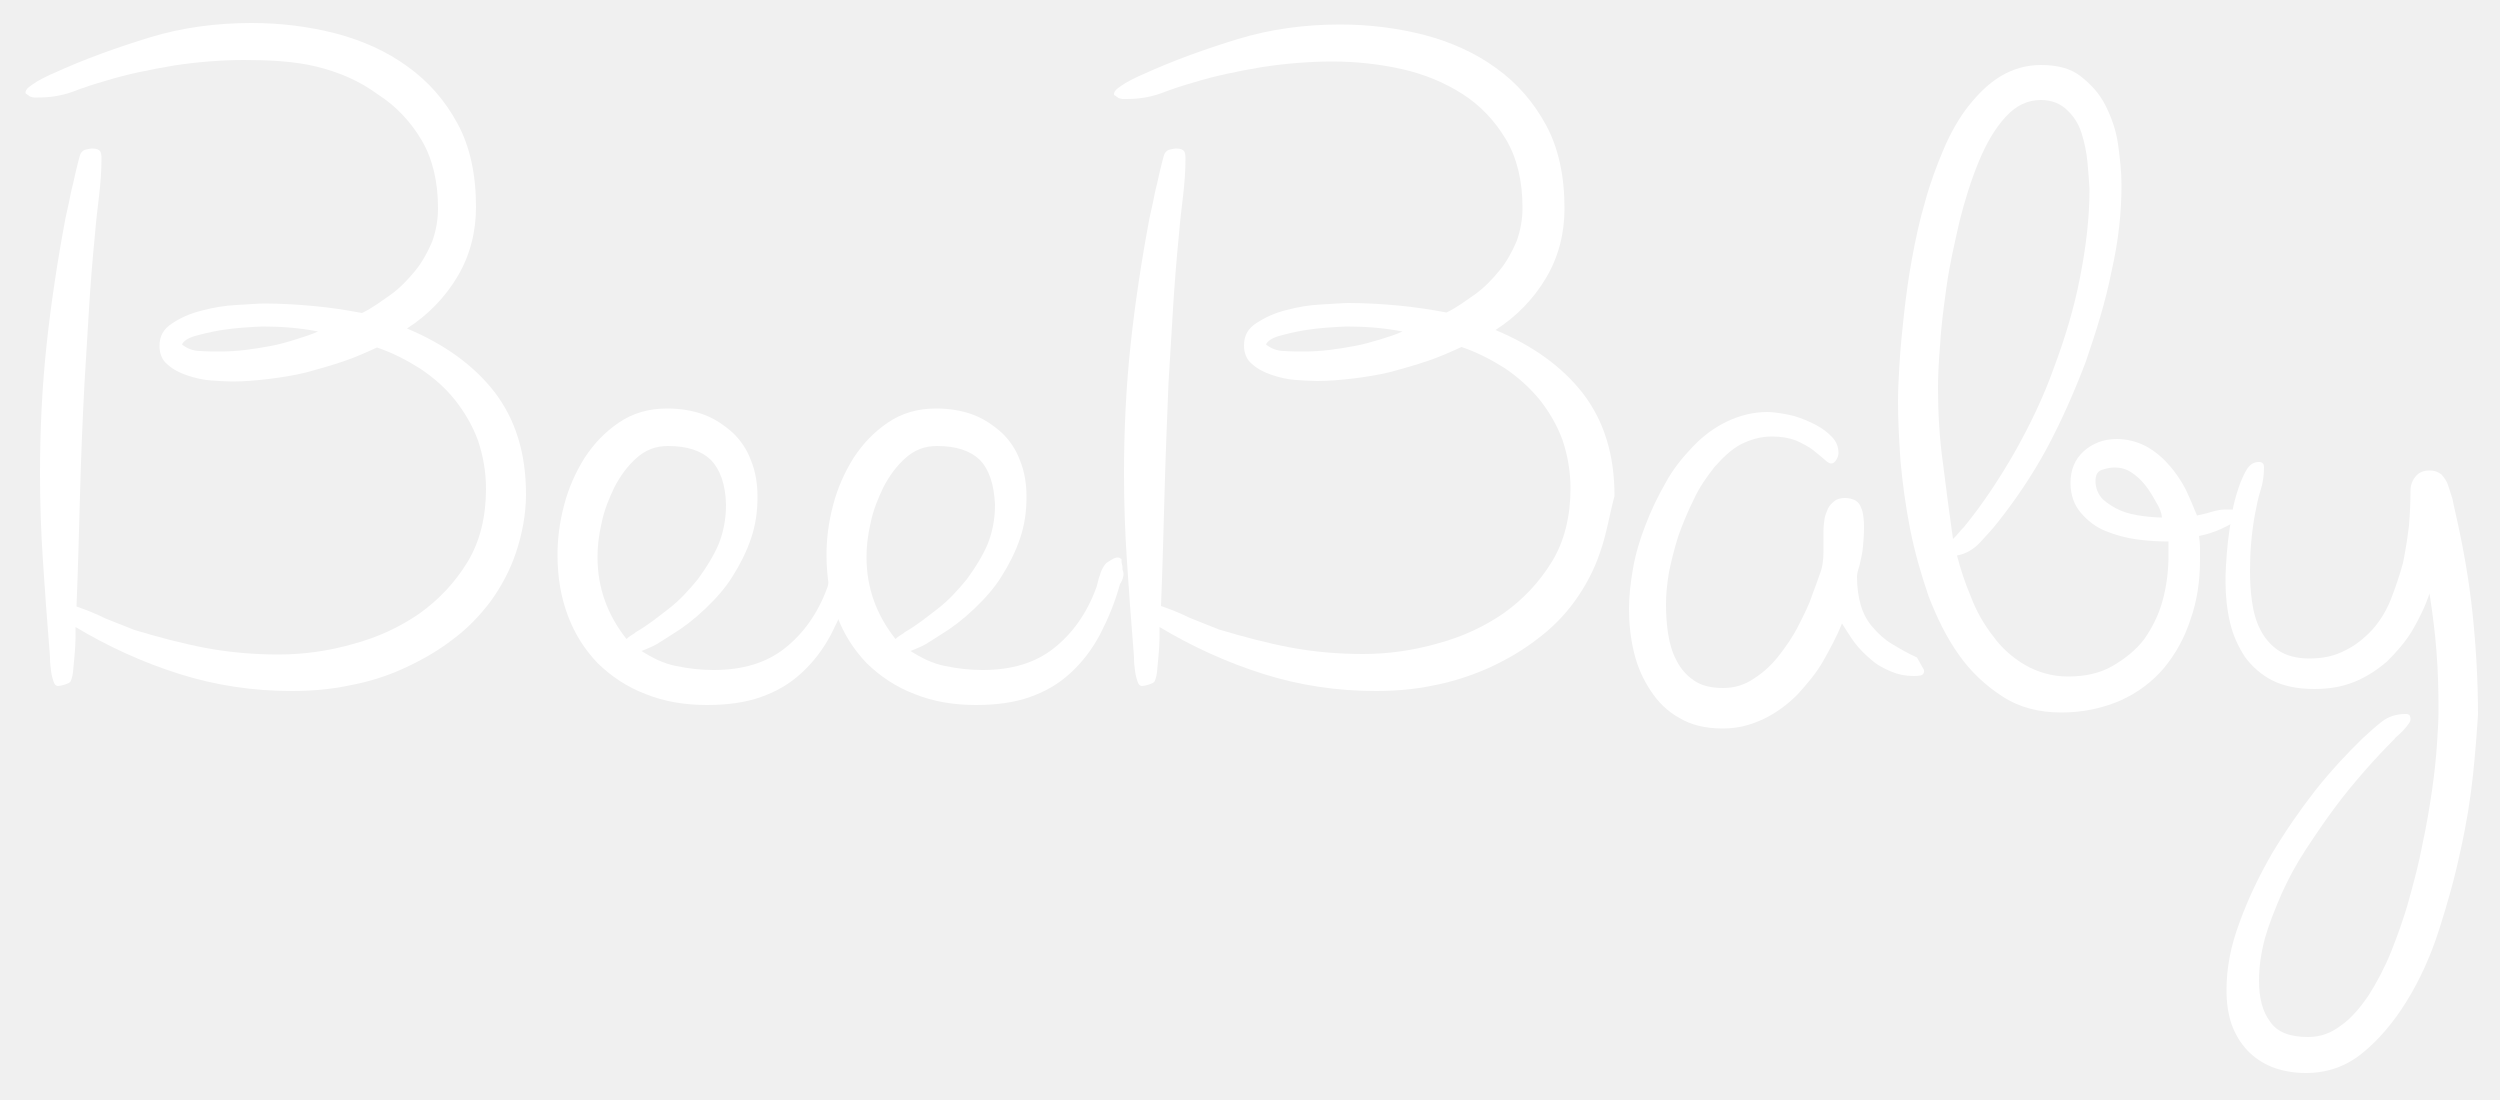
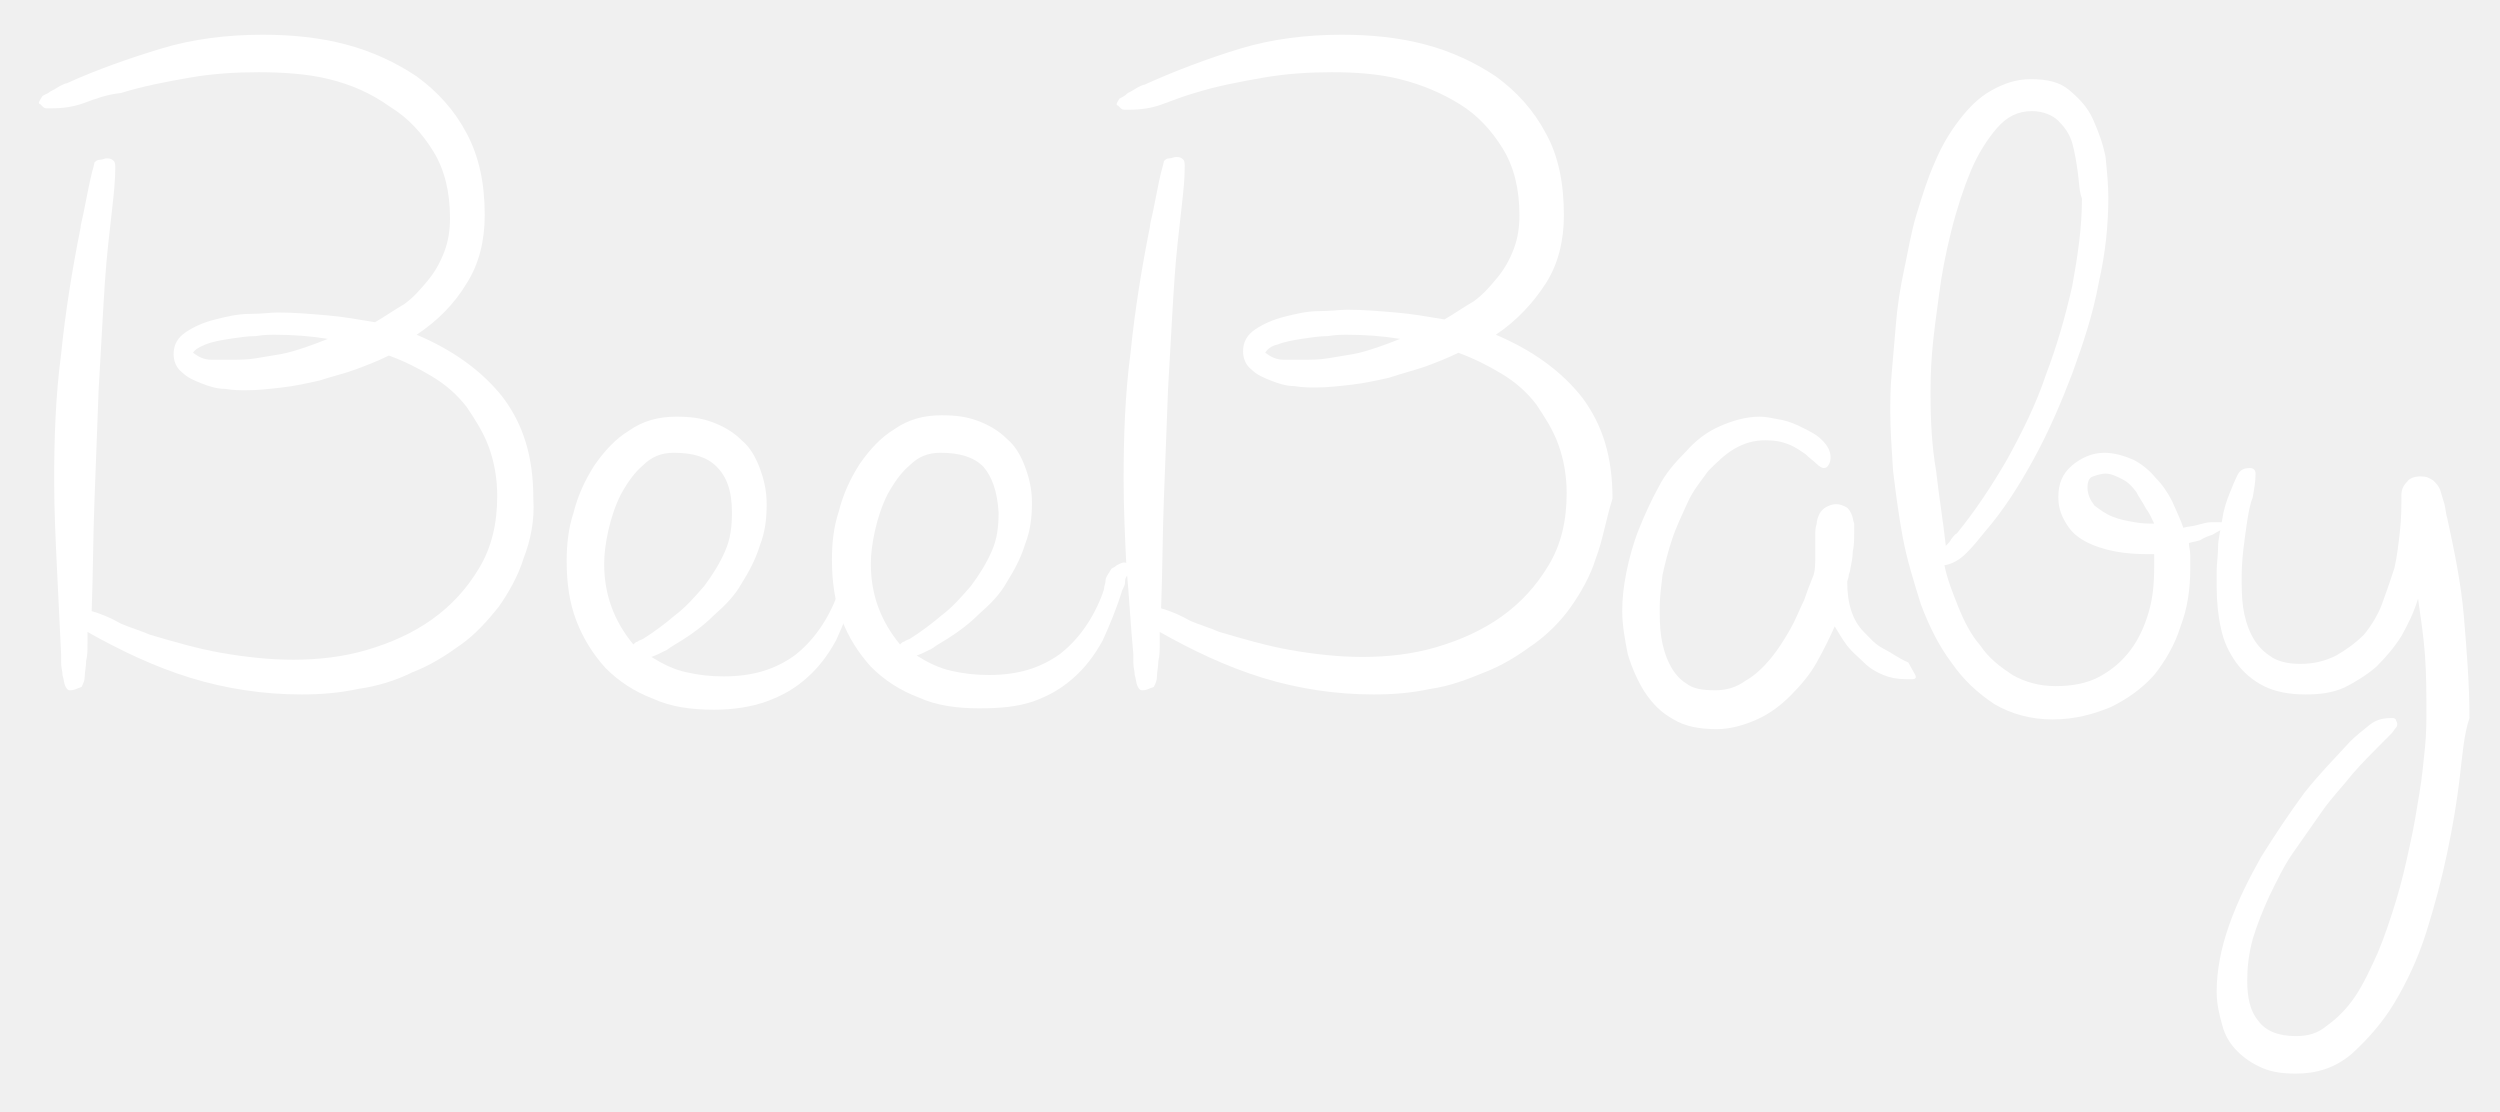
- <svg xmlns="http://www.w3.org/2000/svg" version="1.0" id="Camada_1" x="0px" y="0px" viewBox="0 0 500 220" enable-background="new 0 0 500 220" xml:space="preserve">
+ <svg xmlns="http://www.w3.org/2000/svg" version="1.0" id="Camada_1" x="0px" y="0px" viewBox="0 0 180 80" enable-background="new 0 0 180 80" xml:space="preserve">
  <g enable-background="new    ">
-     <path fill="#FFFFFF" d="M103.2,110.5c-1.2,3.6-3,6.9-5.1,9.8c-2.2,2.9-4.7,5.5-7.7,7.7c-3,2.3-6.2,4.1-9.7,5.7s-7.1,2.7-10.9,3.4   c-3.8,0.8-7.6,1.1-11.5,1.1c-7.6,0-15.1-1.1-22.4-3.4s-14.3-5.5-20.8-9.4c0,0.5,0,1.3,0,2.4c0,1-0.1,2.2-0.2,3.4   c-0.1,1.2-0.2,2.3-0.3,3.2c-0.1,0.9-0.3,1.5-0.5,1.9c-0.1,0.2-0.5,0.4-1.1,0.6c-0.6,0.2-1.1,0.3-1.4,0.3c-0.4,0-0.7-0.3-0.9-0.9   c-0.2-0.6-0.4-1.3-0.5-2.2s-0.2-1.5-0.2-2.4c0-0.8-0.1-1.3-0.1-1.6c-0.5-6-0.9-11.8-1.3-17.7c-0.4-5.9-0.6-11.7-0.6-17.7   c0-8.5,0.4-17.1,1.3-25.6c0.9-8.4,2.2-17,3.8-25.5c0.1-0.5,0.3-1.3,0.6-2.7c0.3-1.3,0.5-2.7,0.9-4.1c0.3-1.4,0.6-2.7,0.9-3.9   c0.3-1.2,0.5-2,0.7-2.3c0.2-0.3,0.5-0.6,1-0.7c0.5-0.1,0.9-0.2,1.3-0.2c0.8,0,1.2,0.2,1.5,0.5c0.2,0.3,0.3,0.8,0.3,1.4   c0,2.6-0.2,5.1-0.5,7.7c-0.3,2.5-0.6,5-0.8,7.5c-0.5,5-0.9,10.1-1.2,15c-0.3,4.9-0.6,9.9-0.9,14.8C16.5,84.1,16.2,91.6,16,99   c-0.2,7.4-0.4,14.9-0.7,22.3c2,0.7,3.8,1.4,5.8,2.4c2,0.8,3.8,1.5,5.8,2.3c4.7,1.4,9.5,2.7,14.3,3.6s9.7,1.3,14.5,1.3   c5,0,10-0.7,14.9-2.1c4.9-1.3,9.4-3.4,13.3-6.1c3.9-2.8,7.1-6.2,9.6-10.3c2.5-4.1,3.7-9.1,3.7-14.6c0-3.5-0.6-6.7-1.6-9.7   c-1.1-3-2.7-5.7-4.6-8.1c-2-2.5-4.3-4.5-7-6.3c-2.7-1.7-5.6-3.2-8.6-4.2c-2.2,1-4.4,2-6.8,2.8c-2.4,0.8-4.8,1.5-7.4,2.2   c-2.5,0.6-5,1-7.5,1.3c-2.5,0.3-4.9,0.5-7.2,0.5c-1.1,0-2.6-0.1-4.2-0.2c-1.6-0.1-3.3-0.5-4.8-1c-1.5-0.5-2.9-1.2-4-2.2   c-1.1-0.9-1.6-2.2-1.6-3.7c0-2,0.8-3.4,2.5-4.5c1.6-1.1,3.6-2,6-2.6c2.3-0.6,4.6-1,6.9-1.1c2.3-0.1,4.1-0.3,5.5-0.3   c3.3,0,6.6,0.2,9.9,0.5c3.3,0.3,6.5,0.8,9.7,1.4c2.1-1,3.9-2.4,5.8-3.7c1.9-1.4,3.4-3,4.8-4.7c1.4-1.7,2.5-3.7,3.4-5.8   c0.8-2.2,1.2-4.4,1.2-6.8c0-5.3-1.1-9.9-3.3-13.6s-5.1-6.8-8.7-9.1c-3.8-2.8-7.9-4.5-12.4-5.6S53.4,12,48.8,12s-9.4,0.4-14,1.1   c-4.7,0.8-9.3,1.7-13.8,3.1c-2.1,0.6-4.3,1.3-6.6,2.2c-2.3,0.8-4.5,1.1-6.8,1.1c-0.3,0-0.6,0-0.8,0c-0.2,0-0.5-0.1-0.8-0.2   l-0.7-0.5c-0.1,0-0.2-0.1-0.2-0.3c0-0.3,0.2-0.7,0.7-1.1s1-0.7,1.6-1.1c0.6-0.3,1.2-0.7,1.9-1c0.6-0.3,1-0.5,1.3-0.6   c6.3-2.9,12.8-5.2,19.3-7.2s13.4-2.9,20.4-2.9c5.9,0,11.4,0.7,16.9,2.1c5.3,1.4,10.2,3.6,14.3,6.6c4.2,3,7.5,6.8,10,11.4   c2.5,4.6,3.7,10.2,3.7,16.7c0,5-1.2,9.7-3.7,13.9c-2.5,4.2-5.9,7.7-10.1,10.4c7.4,3.1,13.3,7.3,17.5,12.7   c4.2,5.5,6.3,12.2,6.3,20.5C105.2,102.9,104.4,106.9,103.2,110.5z M52.6,65.3c-0.7,0-2,0.1-3.6,0.2c-1.6,0.1-3.4,0.3-5.2,0.6   c-1.7,0.3-3.4,0.7-4.8,1.1c-1.4,0.4-2.3,1-2.6,1.7c1,0.8,2.3,1.3,3.6,1.3c1.4,0.1,2.8,0.1,4.1,0.1c1.5,0,3.2-0.1,4.9-0.3   c1.7-0.2,3.5-0.5,5.1-0.8c1.7-0.3,3.4-0.8,5-1.3s3.2-1,4.5-1.6C60.1,65.6,56.4,65.3,52.6,65.3z" />
-     <path fill="#FFFFFF" d="M170.8,115.5c-0.1,0.4-0.3,0.9-0.6,1.3c-1,3.7-2.4,7-4,10.1c-1.6,3-3.6,5.6-5.9,7.7c-2.4,2.2-5,3.7-8.1,4.8   c-3.1,1.1-6.7,1.6-10.8,1.6c-4.5,0-8.6-0.7-12.3-2.2c-3.7-1.4-6.8-3.5-9.5-6.1c-2.6-2.7-4.6-5.8-6-9.5c-1.4-3.7-2.1-7.7-2.1-12.2   c0-3.2,0.4-6.5,1.3-9.9c0.9-3.5,2.3-6.6,4.1-9.5c1.9-2.9,4.1-5.2,6.9-7.1s6-2.8,9.6-2.8c2.7,0,5.1,0.4,7.3,1.2   c2.2,0.8,4.1,2.1,5.8,3.6c1.6,1.5,2.9,3.4,3.7,5.6c0.9,2.2,1.3,4.6,1.3,7.3c0,2.9-0.4,5.7-1.3,8.3c-0.9,2.7-2.2,5.2-3.7,7.6   c-1.5,2.4-3.4,4.5-5.5,6.5c-2.1,2-4.3,3.7-6.6,5.1c-0.9,0.6-1.9,1.2-3,1.9c-1,0.6-2.2,1-3.1,1.4c2.2,1.4,4.4,2.5,6.9,3   s4.9,0.8,7.5,0.8c5.8,0,10.5-1.4,14.2-4.3c3.7-2.9,6.7-7,8.6-12.3c0.1-0.3,0.2-0.7,0.3-1.1c0.1-0.4,0.2-0.9,0.4-1.3   c0.1-0.5,0.3-0.9,0.5-1.3c0.2-0.4,0.4-0.7,0.6-0.9c0.1-0.2,0.5-0.4,1.1-0.8c0.6-0.4,1.1-0.5,1.3-0.5c0.3,0,0.5,0.1,0.8,0.3   c0,0.4,0,0.8,0.1,1.1c0.1,0.3,0.1,0.7,0.1,1C171,114.6,171,115.1,170.8,115.5z M142.2,92c-2-1.9-4.8-2.8-8.6-2.8   c-2.5,0-4.5,0.8-6.3,2.4c-1.7,1.5-3.2,3.5-4.4,5.8c-1.1,2.3-2.1,4.7-2.6,7.3c-0.6,2.6-0.8,4.8-0.8,6.7c0,6.2,2,11.6,5.8,16.4   c0.3-0.3,0.6-0.5,0.9-0.7c0.3-0.2,0.7-0.4,1-0.7c2.3-1.3,4.4-3,6.6-4.7c2.2-1.7,4-3.7,5.8-5.9c1.6-2.2,3-4.4,4.1-6.9   c1-2.5,1.5-5.1,1.5-8C145.1,96.8,144,93.9,142.2,92z" />
-     <path fill="#FFFFFF" d="M224.6,115.5c-0.1,0.4-0.3,0.9-0.6,1.3c-1,3.7-2.4,7-4,10.1c-1.6,3-3.6,5.6-5.9,7.7c-2.4,2.2-5,3.7-8.1,4.8   c-3.1,1.1-6.7,1.6-10.8,1.6c-4.5,0-8.6-0.7-12.3-2.2c-3.7-1.4-6.8-3.5-9.5-6.1c-2.6-2.7-4.6-5.8-6-9.5c-1.4-3.7-2.1-7.7-2.1-12.2   c0-3.2,0.4-6.5,1.3-9.9c0.9-3.5,2.3-6.6,4.1-9.5c1.9-2.9,4.1-5.2,6.9-7.1c2.8-1.9,6-2.8,9.6-2.8c2.7,0,5.1,0.4,7.3,1.2   s4.1,2.1,5.8,3.6c1.6,1.5,2.9,3.4,3.7,5.6c0.9,2.2,1.3,4.6,1.3,7.3c0,2.9-0.4,5.7-1.3,8.3c-0.9,2.7-2.2,5.2-3.7,7.6   c-1.5,2.4-3.4,4.5-5.5,6.5c-2.1,2-4.3,3.7-6.6,5.1c-0.9,0.6-1.9,1.2-3,1.9c-1,0.6-2.2,1-3.1,1.4c2.2,1.4,4.4,2.5,6.9,3   c2.5,0.5,4.9,0.8,7.5,0.8c5.8,0,10.5-1.4,14.2-4.3c3.7-2.9,6.7-7,8.6-12.3c0.1-0.3,0.2-0.7,0.3-1.1c0.1-0.4,0.2-0.9,0.4-1.3   c0.1-0.5,0.3-0.9,0.5-1.3c0.2-0.4,0.4-0.7,0.6-0.9c0.1-0.2,0.5-0.4,1.1-0.8c0.6-0.4,1.1-0.5,1.3-0.5c0.3,0,0.5,0.1,0.8,0.3   c0,0.4,0,0.8,0.1,1.1c0.1,0.3,0.1,0.7,0.1,1C224.8,114.6,224.7,115.1,224.6,115.5z M196,92c-2-1.9-4.8-2.8-8.6-2.8   c-2.5,0-4.5,0.8-6.3,2.4c-1.7,1.5-3.2,3.5-4.4,5.8c-1.1,2.3-2.1,4.7-2.6,7.3c-0.6,2.6-0.8,4.8-0.8,6.7c0,6.2,2,11.6,5.8,16.4   c0.3-0.3,0.6-0.5,0.9-0.7c0.3-0.2,0.7-0.4,1-0.7c2.3-1.3,4.4-3,6.6-4.7c2.2-1.7,4-3.7,5.8-5.9c1.6-2.2,3-4.4,4.1-6.9   c1-2.5,1.5-5.1,1.5-8C198.8,96.8,197.8,93.9,196,92z" />
-     <path fill="#FFFFFF" d="M320,110.5c-1.2,3.6-3,6.9-5.1,9.8s-4.7,5.5-7.7,7.7c-3,2.3-6.2,4.1-9.7,5.7c-3.5,1.5-7.1,2.7-10.9,3.4   c-3.8,0.8-7.6,1.1-11.5,1.1c-7.6,0-15.1-1.1-22.4-3.4c-7.3-2.3-14.3-5.5-20.8-9.4c0,0.5,0,1.3,0,2.4c0,1-0.1,2.2-0.2,3.4   s-0.2,2.3-0.3,3.2c-0.1,0.9-0.3,1.5-0.5,1.9c-0.1,0.2-0.5,0.4-1.1,0.6c-0.6,0.2-1.1,0.3-1.4,0.3c-0.4,0-0.7-0.3-0.9-0.9   c-0.2-0.6-0.4-1.3-0.5-2.2c-0.1-0.8-0.2-1.5-0.2-2.4c0-0.8-0.1-1.3-0.1-1.6c-0.5-6-0.9-11.8-1.3-17.7c-0.4-5.9-0.6-11.7-0.6-17.7   c0-8.5,0.4-17.1,1.3-25.6c0.9-8.4,2.2-17,3.8-25.5c0.1-0.5,0.3-1.3,0.6-2.7c0.3-1.3,0.5-2.7,0.9-4.1c0.3-1.4,0.6-2.7,0.9-3.9   c0.3-1.2,0.5-2,0.7-2.3c0.2-0.3,0.5-0.6,1-0.7c0.5-0.1,0.9-0.2,1.3-0.2c0.8,0,1.2,0.2,1.5,0.5c0.2,0.3,0.3,0.8,0.3,1.4   c0,2.6-0.2,5.1-0.5,7.7c-0.3,2.5-0.6,5-0.8,7.5c-0.5,5-0.9,10.1-1.2,15c-0.3,4.9-0.6,9.9-0.9,14.8c-0.3,7.4-0.6,14.9-0.8,22.3   c-0.2,7.4-0.4,14.9-0.7,22.3c2,0.7,3.8,1.4,5.8,2.4c2,0.8,3.8,1.5,5.8,2.3c4.7,1.4,9.5,2.7,14.3,3.6c4.8,0.9,9.7,1.3,14.5,1.3   c5,0,10-0.7,14.9-2.1c4.9-1.3,9.4-3.4,13.3-6.1c3.9-2.8,7.1-6.2,9.6-10.3c2.5-4.1,3.7-9.1,3.7-14.6c0-3.5-0.6-6.7-1.6-9.7   c-1.1-3-2.7-5.7-4.6-8.1c-2-2.4-4.3-4.5-7-6.3c-2.7-1.7-5.6-3.2-8.6-4.2c-2.2,1-4.4,2-6.8,2.8c-2.4,0.8-4.8,1.5-7.4,2.2   c-2.5,0.6-5,1-7.5,1.3c-2.5,0.3-4.9,0.5-7.2,0.5c-1.1,0-2.6-0.1-4.2-0.2c-1.6-0.1-3.3-0.5-4.8-1c-1.5-0.5-2.9-1.2-4-2.2   c-1.1-0.9-1.6-2.2-1.6-3.7c0-2,0.8-3.4,2.5-4.5s3.6-2,6-2.6c2.3-0.6,4.6-1,6.9-1.1c2.3-0.1,4.1-0.3,5.5-0.3c3.3,0,6.6,0.2,9.9,0.5   c3.3,0.3,6.5,0.8,9.7,1.4c2.1-1,3.9-2.4,5.8-3.7c1.9-1.4,3.4-3,4.8-4.7c1.4-1.7,2.5-3.7,3.4-5.8c0.8-2.2,1.2-4.4,1.2-6.8   c0-5.3-1.1-9.9-3.3-13.6c-2.2-3.7-5.1-6.8-8.7-9.1s-7.7-4-12.2-5s-9.2-1.5-13.8-1.5c-4.6,0-9.4,0.4-14,1.1   c-4.7,0.8-9.3,1.7-13.8,3.1c-2.1,0.6-4.3,1.3-6.6,2.2c-2.3,0.8-4.5,1.1-6.8,1.1c-0.3,0-0.6,0-0.8,0c-0.2,0-0.5-0.1-0.8-0.2   l-0.7-0.5c-0.1,0-0.2-0.1-0.2-0.3c0-0.3,0.2-0.7,0.7-1.1c0.5-0.4,1-0.7,1.6-1.1c0.6-0.3,1.2-0.7,1.9-1c0.6-0.3,1-0.5,1.3-0.6   c6.3-2.9,12.8-5.2,19.3-7.2c6.6-2,13.4-2.9,20.4-2.9c5.9,0,11.4,0.7,16.9,2.1c5.3,1.4,10.2,3.6,14.3,6.6c4.2,3,7.5,6.8,10,11.4   c2.5,4.6,3.7,10.2,3.7,16.7c0,5-1.2,9.7-3.7,13.9c-2.5,4.2-5.9,7.7-10.1,10.4c7.4,3.1,13.3,7.3,17.5,12.7   c4.2,5.5,6.3,12.2,6.3,20.5C321.9,102.9,321.3,106.9,320,110.5z M269.4,65.3c-0.7,0-2,0.1-3.6,0.2c-1.6,0.1-3.4,0.3-5.2,0.6   c-1.7,0.3-3.4,0.7-4.8,1.1c-1.4,0.4-2.3,1-2.6,1.7c1,0.8,2.3,1.3,3.6,1.3c1.4,0.1,2.8,0.1,4.1,0.1c1.5,0,3.2-0.1,4.9-0.3   c1.7-0.2,3.5-0.5,5.1-0.8c1.7-0.3,3.4-0.8,5.1-1.3c1.6-0.5,3.2-1,4.5-1.6C276.9,65.6,273.2,65.3,269.4,65.3z" />
-     <path fill="#FFFFFF" d="M384.1,135.1c-0.5,0.1-0.9,0.1-1.4,0.1c-1.6,0-3.1-0.3-4.5-0.9c-1.4-0.6-2.8-1.3-4-2.4   c-1.2-1-2.3-2.1-3.3-3.4c-0.9-1.2-1.7-2.6-2.5-3.8c-1,2.5-2.3,4.9-3.7,7.4c-1.4,2.5-3.3,4.7-5.2,6.8c-2.1,2.1-4.3,3.7-6.8,4.9   c-2.5,1.2-5.2,1.9-8.1,1.9c-3.5,0-6.4-0.7-8.7-2.1c-2.4-1.3-4.3-3.2-5.8-5.5s-2.6-4.7-3.3-7.6s-1-5.8-1-8.8c0-2.5,0.3-5.1,0.8-8   c0.5-2.9,1.4-5.9,2.5-8.7c1.1-2.9,2.5-5.8,4-8.4c1.5-2.8,3.4-5.1,5.5-7.3s4.3-3.8,6.8-5c2.5-1.2,5.2-1.9,8.1-1.9c1,0,2.4,0.2,4,0.5   c1.6,0.3,3.2,0.9,4.7,1.6s2.8,1.5,3.9,2.6c1.1,1,1.6,2.2,1.6,3.5c0,0.3-0.1,0.8-0.4,1.3c-0.3,0.5-0.6,0.8-1.1,0.8   c-0.3,0-0.8-0.3-1.3-0.8c-0.6-0.5-1.3-1.1-2.3-1.9c-0.9-0.7-2.1-1.3-3.4-1.9c-1.3-0.5-2.9-0.8-4.8-0.8c-2.3,0-4.3,0.6-6.3,1.6   c-2,1.1-3.6,2.7-5.2,4.5c-1.5,1.9-3,4-4.1,6.4c-1.2,2.4-2.2,4.8-3.1,7.3c-0.8,2.5-1.4,4.9-1.9,7.3c-0.4,2.4-0.6,4.5-0.6,6.4   s0.1,3.8,0.4,5.8c0.3,2,0.8,3.8,1.7,5.5c0.8,1.6,2,3,3.5,4c1.4,1,3.4,1.5,5.8,1.5c2.3,0,4.3-0.6,6.2-1.9c1.9-1.2,3.6-2.8,5-4.6   s2.8-3.8,3.9-6c1.1-2.2,2.1-4.1,2.7-6c0.6-1.6,1.2-3.2,1.6-4.4c0.5-1.2,0.7-2.8,0.7-4.5v-4.2c0-0.7,0.1-1.4,0.2-2.2   c0.1-0.7,0.4-1.4,0.7-2.1c0.3-0.6,0.8-1.1,1.3-1.5c0.5-0.4,1.2-0.6,2.1-0.6c0.9,0,1.5,0.2,2.1,0.5c0.5,0.3,0.9,0.8,1.1,1.4   c0.3,0.6,0.4,1.2,0.5,2s0.1,1.3,0.1,2.1c0,1.2-0.1,2.5-0.2,3.7s-0.4,2.5-0.7,3.8c-0.1,0.3-0.2,0.7-0.3,1c-0.1,0.3-0.2,0.8-0.2,1.2   c0,2.3,0.3,4.2,0.8,5.9c0.5,1.6,1.3,3.1,2.4,4.3c1,1.2,2.3,2.4,3.8,3.3c1.5,0.9,3.2,1.9,5,2.7l1.4,2.5   C384.9,134.7,384.5,135,384.1,135.1z" />
-     <path fill="#FFFFFF" d="M446.9,104.3c-0.7,0.5-1.4,0.9-2.3,1.3c-0.8,0.4-1.6,0.7-2.5,1s-1.5,0.4-2.3,0.6c0.1,0.8,0.2,1.5,0.2,2.4   c0,0.8,0,1.5,0,2.4c0,4.3-0.6,8.2-1.9,11.9c-1.2,3.7-3,6.9-5.3,9.7c-2.4,2.8-5.2,4.9-8.7,6.5c-3.5,1.5-7.4,2.4-11.8,2.4   c-4.5,0-8.4-1-11.8-3.2c-3.4-2.2-6.3-4.9-8.7-8.3c-2.5-3.5-4.4-7.4-6.1-11.8c-1.5-4.4-2.8-8.9-3.7-13.5c-0.9-4.6-1.5-9.1-1.9-13.5   c-0.3-4.4-0.5-8.3-0.5-11.7c0-2.2,0.1-4.7,0.3-7.8c0.2-3.1,0.5-6.4,0.9-9.9c0.4-3.6,0.9-7.3,1.6-11.1s1.5-7.6,2.6-11.3   c1-3.7,2.3-7.2,3.7-10.5s3.1-6.3,5-8.7c2-2.5,4-4.5,6.5-6c2.4-1.4,5-2.2,8-2.2c3.3,0,6,0.7,8,2.3s3.7,3.4,4.9,5.8   c1.2,2.4,2.1,4.9,2.5,7.7c0.4,2.9,0.7,5.6,0.7,8.2c0,5.5-0.6,11.2-2,17.3c-1.2,6.1-3.1,12.1-5.2,18.2c-2.3,6-4.8,11.7-7.8,17.3   c-3,5.5-6.3,10.3-9.7,14.6c-1,1.3-2.3,2.7-3.6,4.1c-1.3,1.4-2.9,2.3-4.6,2.6c0.7,2.7,1.6,5.5,2.8,8.3c1.1,2.9,2.6,5.5,4.4,7.8   c1.7,2.4,3.9,4.3,6.4,5.8c2.5,1.4,5.3,2.3,8.6,2.3c3.5,0,6.5-0.7,8.9-2.1s4.6-3.1,6.3-5.3c1.6-2.3,2.9-4.8,3.7-7.7   c0.8-2.9,1.2-6,1.2-9.1v-2.8c-1.9,0-3.9-0.1-6.2-0.4s-4.4-0.9-6.4-1.7c-2-0.8-3.6-2.1-4.9-3.6s-2.1-3.5-2.1-6   c0-2.7,0.9-4.8,2.7-6.4c1.7-1.5,3.9-2.4,6.5-2.4c2.1,0,4,0.5,5.8,1.4c1.7,0.9,3.3,2.2,4.6,3.7c1.3,1.4,2.5,3.2,3.4,4.9   c0.9,1.9,1.6,3.6,2.3,5.3c0.9-0.2,1.9-0.4,2.8-0.7c1-0.3,2-0.5,2.8-0.5c0.1,0,0.4,0,0.7,0c0.4,0,0.8,0,1.2,0.1   c0.4,0.1,0.8,0.1,1.1,0.3c0.3,0.1,0.5,0.3,0.6,0.5C448,103.2,447.5,103.8,446.9,104.3z M417.5,32.5c-0.2-2.1-0.6-4-1.2-5.9   c-0.6-1.9-1.6-3.4-2.9-4.6c-1.2-1.2-3-2-5.2-2c-2.7,0-5,1.1-7.1,3.4c-2.1,2.3-3.8,5.2-5.3,8.8s-2.8,7.7-3.9,12.1   c-1,4.4-2,8.7-2.6,13.1c-0.6,4.2-1.1,8.2-1.3,11.8c-0.3,3.6-0.4,6.4-0.4,8.3c0,5.1,0.3,10.3,1,15.2c0.6,5,1.3,10.1,2,15.1   c0.5-0.5,0.9-0.9,1.2-1.3c0.3-0.4,0.7-0.8,1-1.1c3.6-4.4,7-9.5,10.1-14.9c3.1-5.5,5.8-11.1,7.9-17c2.2-5.9,4-11.8,5.2-18   c1.2-6.1,1.9-11.9,1.9-17.7C417.8,36.4,417.7,34.5,417.5,32.5z M431.2,100.4c-0.6-1.1-1.3-2.3-2.1-3.3c-0.8-1-1.7-1.9-2.8-2.6   c-1-0.7-2.2-1-3.4-1c-0.9,0-1.7,0.2-2.6,0.5c-0.8,0.3-1.2,1-1.2,2.2c0,1.4,0.5,2.6,1.4,3.6c1,0.9,2.2,1.7,3.6,2.3s2.9,0.9,4.4,1.1   s2.9,0.3,3.9,0.3C432.3,102.5,431.9,101.5,431.2,100.4z" />
-     <path fill="#FFFFFF" d="M494.6,155c-0.5,4.7-1.3,9.8-2.5,15.1c-1.1,5.3-2.6,10.6-4.3,15.9c-1.7,5.3-3.9,10.1-6.5,14.3   c-2.6,4.2-5.6,7.7-8.8,10.3c-3.3,2.7-7.1,4-11.3,4c-2.5,0-4.7-0.4-6.8-1.2c-2-0.8-3.7-2-5-3.4s-2.4-3.2-3.1-5.2   c-0.7-2.1-1-4.3-1-6.8c0-4.3,0.8-8.7,2.6-13.5c1.7-4.7,3.9-9.3,6.5-13.8c2.7-4.5,5.6-8.7,8.8-12.8c3.2-4,6.4-7.4,9.4-10.3   c1.2-1.1,2.5-2.3,3.8-3.3c1.3-1,2.9-1.5,4.6-1.5c0.1,0,0.2,0,0.4,0c0.1,0,0.3,0.1,0.5,0.2c0.1,0.2,0.2,0.5,0.2,0.9   c0,0.2-0.1,0.5-0.4,0.9c-0.3,0.4-0.6,0.8-0.9,1.1c-0.3,0.4-0.7,0.7-1.1,1.1c-0.4,0.3-0.7,0.6-0.8,0.8c-1.9,1.9-3.8,3.9-5.9,6.3   c-2.1,2.4-4.1,4.8-6.1,7.5c-2,2.7-3.9,5.5-5.8,8.4c-1.9,2.9-3.5,5.9-4.8,8.8c-1.3,3-2.5,6-3.3,8.8c-0.8,3-1.2,5.8-1.2,8.5   c0,3.5,0.7,6.2,2.2,8.2c1.4,2.1,3.9,3.1,7.6,3.1c2.4,0,4.5-0.7,6.6-2.3c2-1.4,3.8-3.5,5.5-6c1.6-2.5,3.2-5.5,4.5-8.7   c1.3-3.3,2.6-6.8,3.6-10.5c1-3.6,2-7.3,2.7-11.1c0.8-3.7,1.4-7.3,1.9-10.7c0.5-3.4,0.8-6.5,1-9.3c0.2-2.8,0.3-5.1,0.3-6.9   c0-3.9-0.1-7.7-0.4-11.6c-0.3-3.9-0.8-7.7-1.4-11.6c-0.9,2.7-2.1,5.1-3.5,7.5c-1.4,2.3-3.2,4.3-5,6.1c-2,1.7-4.1,3.1-6.6,4.1   c-2.5,1-5.1,1.4-8,1.4c-3.3,0-6.1-0.6-8.3-1.7s-4.1-2.8-5.5-4.7c-1.3-2-2.4-4.3-3-6.9c-0.6-2.6-0.9-5.3-0.9-8.3   c0-0.6,0-1.7,0.1-3.2s0.2-3.1,0.4-4.8s0.5-3.6,0.8-5.5c0.3-1.9,0.8-3.6,1.3-5.1c0.5-1.5,1.1-2.8,1.7-3.8c0.7-1,1.4-1.4,2.4-1.4   c0.6,0,1,0.3,1,1c0,1.6-0.2,3.2-0.7,4.7c-0.5,1.5-0.8,3.2-1.1,4.7c-0.7,3.8-1,7.6-1,11.3c0,2.1,0.1,4.1,0.4,6.2s0.8,4,1.7,5.7   c0.8,1.6,2.1,3.1,3.6,4.1c1.5,1,3.6,1.6,6.1,1.6c2.8,0,5.1-0.5,7.2-1.6c2.1-1,3.9-2.5,5.5-4.2c1.5-1.7,2.8-3.8,3.7-6.1   c0.9-2.3,1.7-4.7,2.4-7.2c0.5-2.5,0.9-5,1.2-7.5c0.2-2.5,0.3-4.8,0.3-7c0-1.1,0.4-2.1,1.1-2.9c0.7-0.8,1.6-1.1,2.7-1.1   s1.7,0.3,2.4,0.8c0.5,0.6,1,1.2,1.3,2.1c0.3,0.9,0.6,1.9,0.9,2.8c0.2,1,0.4,2,0.6,2.8c1.5,6.6,2.7,13.3,3.4,20   c0.7,6.7,1.1,13.5,1.1,20.4C495.4,146.2,495.1,150.1,494.6,155z" />
+     <path fill="#FFFFFF" d="M37.7,40.2c-0.4,1.3-1.1,2.5-1.8,3.5c-0.8,1-1.7,2-2.7,2.7c-1.1,0.8-2.2,1.5-3.5,2c-1.2,0.6-2.5,1-3.9,1.2   c-1.4,0.3-2.7,0.4-4.1,0.4c-2.7,0-5.4-0.4-8-1.2c-2.6-0.8-5.1-2-7.4-3.3c0,0.2,0,0.5,0,0.9c0,0.4,0,0.8-0.1,1.2   c0,0.4-0.1,0.8-0.1,1.1c0,0.3-0.1,0.5-0.2,0.7c0,0.1-0.2,0.1-0.4,0.2s-0.4,0.1-0.5,0.1c-0.1,0-0.2-0.1-0.3-0.3   c-0.1-0.2-0.1-0.5-0.2-0.8c0-0.3-0.1-0.5-0.1-0.9c0-0.3,0-0.5,0-0.6C4.3,45,4.2,43,4.1,40.9c-0.1-2.1-0.2-4.2-0.2-6.3   c0-3,0.1-6.1,0.5-9.1c0.3-3,0.8-6.1,1.4-9.1c0-0.2,0.1-0.5,0.2-1c0.1-0.5,0.2-1,0.3-1.5c0.1-0.5,0.2-1,0.3-1.4   c0.1-0.4,0.2-0.7,0.2-0.8c0.1-0.1,0.2-0.2,0.4-0.2c0.2,0,0.3-0.1,0.5-0.1c0.3,0,0.4,0.1,0.5,0.2c0.1,0.1,0.1,0.3,0.1,0.5   c0,0.9-0.1,1.8-0.2,2.7c-0.1,0.9-0.2,1.8-0.3,2.7c-0.2,1.8-0.3,3.6-0.4,5.3c-0.1,1.7-0.2,3.5-0.3,5.3c-0.1,2.7-0.2,5.3-0.3,8   c-0.1,2.6-0.1,5.3-0.2,7.9c0.7,0.2,1.4,0.5,2.1,0.9c0.7,0.3,1.4,0.5,2.1,0.8c1.7,0.5,3.4,1,5.1,1.3c1.7,0.3,3.5,0.5,5.2,0.5   c1.8,0,3.6-0.2,5.3-0.7c1.7-0.5,3.3-1.2,4.7-2.2c1.4-1,2.5-2.2,3.4-3.7c0.9-1.5,1.3-3.2,1.3-5.2c0-1.2-0.2-2.4-0.6-3.5   c-0.4-1.1-1-2-1.6-2.9c-0.7-0.9-1.5-1.6-2.5-2.2c-1-0.6-2-1.1-3.1-1.5c-0.8,0.4-1.6,0.7-2.4,1s-1.7,0.5-2.6,0.8   c-0.9,0.2-1.8,0.4-2.7,0.5c-0.9,0.1-1.7,0.2-2.6,0.2c-0.4,0-0.9,0-1.5-0.1c-0.6,0-1.2-0.2-1.7-0.4c-0.5-0.2-1-0.4-1.4-0.8   c-0.4-0.3-0.6-0.8-0.6-1.3c0-0.7,0.3-1.2,0.9-1.6c0.6-0.4,1.3-0.7,2.1-0.9c0.8-0.2,1.6-0.4,2.5-0.4c0.8,0,1.5-0.1,2-0.1   c1.2,0,2.3,0.1,3.5,0.2s2.3,0.3,3.5,0.5c0.7-0.4,1.4-0.9,2.1-1.3c0.7-0.5,1.2-1.1,1.7-1.7c0.5-0.6,0.9-1.3,1.2-2.1   c0.3-0.8,0.4-1.6,0.4-2.4c0-1.9-0.4-3.5-1.2-4.8s-1.8-2.4-3.1-3.2c-1.4-1-2.8-1.6-4.4-2c-1.6-0.4-3.5-0.5-5.1-0.5   c-1.6,0-3.3,0.1-5,0.4c-1.7,0.3-3.3,0.6-4.9,1.1C7.7,6.8,6.9,7.1,6.1,7.4C5.3,7.7,4.5,7.8,3.7,7.8c-0.1,0-0.2,0-0.3,0   c-0.1,0-0.2,0-0.3-0.1L2.9,7.5c0,0-0.1,0-0.1-0.1c0-0.1,0.1-0.2,0.2-0.4s0.4-0.2,0.6-0.4c0.2-0.1,0.4-0.2,0.7-0.4   c0.2-0.1,0.4-0.2,0.5-0.2C7,5,9.3,4.2,11.6,3.5s4.8-1,7.3-1c2.1,0,4.1,0.2,6,0.7c1.9,0.5,3.6,1.3,5.1,2.3c1.5,1.1,2.7,2.4,3.6,4.1   s1.3,3.6,1.3,5.9c0,1.8-0.4,3.5-1.3,4.9c-0.9,1.5-2.1,2.7-3.6,3.7c2.6,1.1,4.7,2.6,6.2,4.5c1.5,2,2.2,4.3,2.2,7.3   C38.5,37.5,38.2,38.9,37.7,40.2z M19.7,24.1c-0.2,0-0.7,0-1.3,0.1c-0.6,0-1.2,0.1-1.9,0.2c-0.6,0.1-1.2,0.2-1.7,0.4   s-0.8,0.4-0.9,0.6c0.4,0.3,0.8,0.5,1.3,0.5c0.5,0,1,0,1.5,0c0.5,0,1.1,0,1.7-0.1c0.6-0.1,1.2-0.2,1.8-0.3c0.6-0.1,1.2-0.3,1.8-0.5   s1.1-0.4,1.6-0.6C22.4,24.2,21.1,24.1,19.7,24.1z" />
+     <path fill="#FFFFFF" d="M61.8,42c0,0.1-0.1,0.3-0.2,0.5c-0.4,1.3-0.9,2.5-1.4,3.6c-0.6,1.1-1.3,2-2.1,2.7c-0.9,0.8-1.8,1.3-2.9,1.7   c-1.1,0.4-2.4,0.6-3.8,0.6c-1.6,0-3.1-0.2-4.4-0.8c-1.3-0.5-2.4-1.2-3.4-2.2c-0.9-1-1.6-2.1-2.1-3.4c-0.5-1.3-0.7-2.7-0.7-4.3   c0-1.1,0.1-2.3,0.5-3.5c0.3-1.2,0.8-2.3,1.5-3.4c0.7-1,1.5-1.9,2.5-2.5c1-0.7,2.1-1,3.4-1c1,0,1.8,0.1,2.6,0.4   c0.8,0.3,1.5,0.7,2.1,1.3c0.6,0.5,1,1.2,1.3,2c0.3,0.8,0.5,1.6,0.5,2.6c0,1-0.1,2-0.5,3c-0.3,1-0.8,1.9-1.3,2.7   c-0.5,0.9-1.2,1.6-2,2.3c-0.7,0.7-1.5,1.3-2.3,1.8c-0.3,0.2-0.7,0.4-1.1,0.7c-0.4,0.2-0.8,0.4-1.1,0.5c0.8,0.5,1.6,0.9,2.5,1.1   c0.9,0.2,1.7,0.3,2.7,0.3c2.1,0,3.7-0.5,5.1-1.5c1.3-1,2.4-2.5,3.1-4.4c0-0.1,0.1-0.2,0.1-0.4c0-0.1,0.1-0.3,0.1-0.5   c0-0.2,0.1-0.3,0.2-0.5c0.1-0.1,0.1-0.2,0.2-0.3c0-0.1,0.2-0.1,0.4-0.3c0.2-0.1,0.4-0.2,0.5-0.2c0.1,0,0.2,0,0.3,0.1   c0,0.1,0,0.3,0,0.4c0,0.1,0,0.2,0,0.4C61.9,41.6,61.9,41.8,61.8,42z M51.6,33.6c-0.7-0.7-1.7-1-3.1-1c-0.9,0-1.6,0.3-2.2,0.9   c-0.6,0.5-1.1,1.2-1.6,2.1c-0.4,0.8-0.7,1.7-0.9,2.6c-0.2,0.9-0.3,1.7-0.3,2.4c0,2.2,0.7,4.1,2.1,5.8c0.1-0.1,0.2-0.2,0.3-0.2   c0.1-0.1,0.2-0.1,0.4-0.2c0.8-0.5,1.6-1.1,2.3-1.7c0.8-0.6,1.4-1.3,2.1-2.1c0.6-0.8,1.1-1.6,1.5-2.5c0.4-0.9,0.5-1.8,0.5-2.8   C52.7,35.3,52.3,34.3,51.6,33.6z" />
+     <path fill="#FFFFFF" d="M81,42c0,0.1-0.1,0.3-0.2,0.5c-0.4,1.3-0.9,2.5-1.4,3.6c-0.6,1.1-1.3,2-2.1,2.7c-0.9,0.8-1.8,1.3-2.9,1.7   C73.2,50.9,72,51,70.5,51c-1.6,0-3.1-0.2-4.4-0.8c-1.3-0.5-2.4-1.2-3.4-2.2c-0.9-1-1.6-2.1-2.1-3.4c-0.5-1.3-0.7-2.7-0.7-4.3   c0-1.1,0.1-2.3,0.5-3.5c0.3-1.2,0.8-2.3,1.5-3.4c0.7-1,1.5-1.9,2.5-2.5c1-0.7,2.1-1,3.4-1c1,0,1.8,0.1,2.6,0.4   c0.8,0.3,1.5,0.7,2.1,1.3c0.6,0.5,1,1.2,1.3,2c0.3,0.8,0.5,1.6,0.5,2.6c0,1-0.1,2-0.5,3c-0.3,1-0.8,1.9-1.3,2.7   c-0.5,0.9-1.2,1.6-2,2.3c-0.7,0.7-1.5,1.3-2.3,1.8c-0.3,0.2-0.7,0.4-1.1,0.7c-0.4,0.2-0.8,0.4-1.1,0.5c0.8,0.5,1.6,0.9,2.5,1.1   c0.9,0.2,1.7,0.3,2.7,0.3c2.1,0,3.7-0.5,5.1-1.5c1.3-1,2.4-2.5,3.1-4.4c0-0.1,0.1-0.2,0.1-0.4c0-0.1,0.1-0.3,0.1-0.5   c0-0.2,0.1-0.3,0.2-0.5c0.1-0.1,0.1-0.2,0.2-0.3c0-0.1,0.2-0.1,0.4-0.3c0.2-0.1,0.4-0.2,0.5-0.2c0.1,0,0.2,0,0.3,0.1   c0,0.1,0,0.3,0,0.4c0,0.1,0,0.2,0,0.4C81,41.6,81,41.8,81,42z M70.8,33.6c-0.7-0.7-1.7-1-3.1-1c-0.9,0-1.6,0.3-2.2,0.9   c-0.6,0.5-1.1,1.2-1.6,2.1c-0.4,0.8-0.7,1.7-0.9,2.6c-0.2,0.9-0.3,1.7-0.3,2.4c0,2.2,0.7,4.1,2.1,5.8c0.1-0.1,0.2-0.2,0.3-0.2   c0.1-0.1,0.2-0.1,0.4-0.2c0.8-0.5,1.6-1.1,2.3-1.7c0.8-0.6,1.4-1.3,2.1-2.1c0.6-0.8,1.1-1.6,1.5-2.5c0.4-0.9,0.5-1.8,0.5-2.8   C71.8,35.3,71.4,34.3,70.8,33.6z" />
+     <path fill="#FFFFFF" d="M114.9,40.2c-0.4,1.3-1.1,2.5-1.8,3.5c-0.7,1-1.7,2-2.7,2.7c-1.1,0.8-2.2,1.5-3.5,2c-1.2,0.5-2.5,1-3.9,1.2   c-1.4,0.3-2.7,0.4-4.1,0.4c-2.7,0-5.4-0.4-8-1.2c-2.6-0.8-5.1-2-7.4-3.3c0,0.2,0,0.5,0,0.9c0,0.4,0,0.8-0.1,1.2   c0,0.4-0.1,0.8-0.1,1.1c0,0.3-0.1,0.5-0.2,0.7c0,0.1-0.2,0.1-0.4,0.2s-0.4,0.1-0.5,0.1c-0.1,0-0.2-0.1-0.3-0.3   c-0.1-0.2-0.1-0.5-0.2-0.8c0-0.3-0.1-0.5-0.1-0.9c0-0.3,0-0.5,0-0.6c-0.2-2.1-0.3-4.2-0.5-6.3c-0.1-2.1-0.2-4.2-0.2-6.3   c0-3,0.1-6.1,0.5-9.1c0.3-3,0.8-6.1,1.4-9.1c0-0.2,0.1-0.5,0.2-1c0.1-0.5,0.2-1,0.3-1.5c0.1-0.5,0.2-1,0.3-1.4   c0.1-0.4,0.2-0.7,0.2-0.8c0.1-0.1,0.2-0.2,0.4-0.2c0.2,0,0.3-0.1,0.5-0.1c0.3,0,0.4,0.1,0.5,0.2c0.1,0.1,0.1,0.3,0.1,0.5   c0,0.9-0.1,1.8-0.2,2.7c-0.1,0.9-0.2,1.8-0.3,2.7c-0.2,1.8-0.3,3.6-0.4,5.3c-0.1,1.7-0.2,3.5-0.3,5.3c-0.1,2.6-0.2,5.3-0.3,7.9   s-0.1,5.3-0.2,7.9c0.7,0.2,1.4,0.5,2.1,0.9c0.7,0.3,1.4,0.5,2.1,0.8c1.7,0.5,3.4,1,5.1,1.3c1.7,0.3,3.5,0.5,5.2,0.5   c1.8,0,3.6-0.2,5.3-0.7c1.7-0.5,3.3-1.2,4.7-2.2c1.4-1,2.5-2.2,3.4-3.7s1.3-3.2,1.3-5.2c0-1.2-0.2-2.4-0.6-3.5   c-0.4-1.1-1-2-1.6-2.9c-0.7-0.9-1.5-1.6-2.5-2.2c-1-0.6-2-1.1-3.1-1.5c-0.8,0.4-1.6,0.7-2.4,1c-0.9,0.3-1.7,0.5-2.6,0.8   c-0.9,0.2-1.8,0.4-2.7,0.5c-0.9,0.1-1.7,0.2-2.6,0.2c-0.4,0-0.9,0-1.5-0.1c-0.6,0-1.2-0.2-1.7-0.4s-1-0.4-1.4-0.8   c-0.4-0.3-0.6-0.8-0.6-1.3c0-0.7,0.3-1.2,0.9-1.6c0.6-0.4,1.3-0.7,2.1-0.9c0.8-0.2,1.6-0.4,2.5-0.4c0.8,0,1.5-0.1,2-0.1   c1.2,0,2.3,0.1,3.5,0.2c1.2,0.1,2.3,0.3,3.5,0.5c0.7-0.4,1.4-0.9,2.1-1.3c0.7-0.5,1.2-1.1,1.7-1.7c0.5-0.6,0.9-1.3,1.2-2.1   c0.3-0.8,0.4-1.6,0.4-2.4c0-1.9-0.4-3.5-1.2-4.8c-0.8-1.3-1.8-2.4-3.1-3.2s-2.7-1.4-4.3-1.8c-1.6-0.4-3.3-0.5-4.9-0.5   c-1.6,0-3.3,0.1-5,0.4c-1.7,0.3-3.3,0.6-4.9,1.1c-0.7,0.2-1.5,0.5-2.3,0.8c-0.8,0.3-1.6,0.4-2.4,0.4c-0.1,0-0.2,0-0.3,0   c-0.1,0-0.2,0-0.3-0.1l-0.2-0.2c0,0-0.1,0-0.1-0.1c0-0.1,0.1-0.2,0.2-0.4c0.2-0.1,0.4-0.2,0.6-0.4c0.2-0.1,0.4-0.2,0.7-0.4   c0.2-0.1,0.4-0.2,0.5-0.2c2.2-1,4.6-1.9,6.9-2.6c2.3-0.7,4.8-1,7.3-1c2.1,0,4.1,0.2,6,0.7c1.9,0.5,3.6,1.3,5.1,2.3   c1.5,1.1,2.7,2.4,3.6,4.1c0.9,1.6,1.3,3.6,1.3,5.9c0,1.8-0.4,3.5-1.3,4.9s-2.1,2.7-3.6,3.7c2.6,1.1,4.7,2.6,6.2,4.5   c1.5,2,2.2,4.3,2.2,7.3C115.6,37.5,115.4,38.9,114.9,40.2z M96.9,24.1c-0.2,0-0.7,0-1.3,0.1c-0.6,0-1.2,0.1-1.9,0.2   c-0.6,0.1-1.2,0.2-1.7,0.4c-0.5,0.1-0.8,0.4-0.9,0.6c0.4,0.3,0.8,0.5,1.3,0.5c0.5,0,1,0,1.5,0c0.5,0,1.1,0,1.7-0.1   c0.6-0.1,1.2-0.2,1.8-0.3c0.6-0.1,1.2-0.3,1.8-0.5c0.6-0.2,1.1-0.4,1.6-0.6C99.6,24.2,98.3,24.1,96.9,24.1z" />
+     <path fill="#FFFFFF" d="M137.7,48.9c-0.2,0-0.3,0-0.5,0c-0.6,0-1.1-0.1-1.6-0.3c-0.5-0.2-1-0.5-1.4-0.9c-0.4-0.4-0.8-0.7-1.2-1.2   c-0.3-0.4-0.6-0.9-0.9-1.4c-0.4,0.9-0.8,1.7-1.3,2.6c-0.5,0.9-1.2,1.7-1.9,2.4c-0.7,0.7-1.5,1.3-2.4,1.7c-0.9,0.4-1.9,0.7-2.9,0.7   c-1.2,0-2.3-0.2-3.1-0.7c-0.9-0.5-1.5-1.1-2.1-2c-0.5-0.8-0.9-1.7-1.2-2.7c-0.2-1-0.4-2.1-0.4-3.1c0-0.9,0.1-1.8,0.3-2.8   c0.2-1,0.5-2.1,0.9-3.1c0.4-1,0.9-2.1,1.4-3c0.5-1,1.2-1.8,2-2.6c0.7-0.8,1.5-1.4,2.4-1.8c0.9-0.4,1.9-0.7,2.9-0.7   c0.4,0,0.9,0.1,1.4,0.2c0.6,0.1,1.1,0.3,1.7,0.6s1,0.5,1.4,0.9c0.4,0.4,0.6,0.8,0.6,1.2c0,0.1,0,0.3-0.1,0.5   c-0.1,0.2-0.2,0.3-0.4,0.3c-0.1,0-0.3-0.1-0.5-0.3c-0.2-0.2-0.5-0.4-0.8-0.7c-0.3-0.2-0.7-0.5-1.2-0.7c-0.5-0.2-1-0.3-1.7-0.3   c-0.8,0-1.5,0.2-2.2,0.6c-0.7,0.4-1.3,1-1.9,1.6c-0.5,0.7-1.1,1.4-1.5,2.3c-0.4,0.9-0.8,1.7-1.1,2.6c-0.3,0.9-0.5,1.7-0.7,2.6   c-0.1,0.9-0.2,1.6-0.2,2.3s0,1.4,0.1,2.1c0.1,0.7,0.3,1.4,0.6,2c0.3,0.6,0.7,1.1,1.2,1.4c0.5,0.4,1.2,0.5,2.1,0.5   c0.8,0,1.5-0.2,2.2-0.7c0.7-0.4,1.3-1,1.8-1.6c0.5-0.6,1-1.4,1.4-2.1s0.7-1.5,1-2.1c0.2-0.6,0.4-1.1,0.6-1.6c0.2-0.4,0.2-1,0.2-1.6   v-1.5c0-0.2,0-0.5,0.1-0.8c0-0.2,0.1-0.5,0.2-0.7c0.1-0.2,0.3-0.4,0.5-0.5c0.2-0.1,0.4-0.2,0.7-0.2c0.3,0,0.5,0.1,0.7,0.2   c0.2,0.1,0.3,0.3,0.4,0.5c0.1,0.2,0.1,0.4,0.2,0.7c0,0.3,0,0.5,0,0.7c0,0.4,0,0.9-0.1,1.3c0,0.4-0.1,0.9-0.2,1.4   c0,0.1-0.1,0.2-0.1,0.4c0,0.1-0.1,0.3-0.1,0.4c0,0.8,0.1,1.5,0.3,2.1c0.2,0.6,0.5,1.1,0.9,1.5c0.4,0.4,0.8,0.9,1.4,1.2   s1.1,0.7,1.8,1l0.5,0.9C138,48.8,137.9,48.9,137.7,48.9z" />
+     <path fill="#FFFFFF" d="M160.1,38c-0.2,0.2-0.5,0.3-0.8,0.5c-0.3,0.1-0.6,0.2-0.9,0.4c-0.3,0.1-0.5,0.1-0.8,0.2   c0,0.3,0.1,0.5,0.1,0.9c0,0.3,0,0.5,0,0.9c0,1.5-0.2,2.9-0.7,4.2c-0.4,1.3-1.1,2.5-1.9,3.5c-0.9,1-1.9,1.7-3.1,2.3   c-1.2,0.5-2.6,0.9-4.2,0.9c-1.6,0-3-0.4-4.2-1.1c-1.2-0.8-2.2-1.7-3.1-3c-0.9-1.2-1.6-2.6-2.2-4.2c-0.5-1.6-1-3.2-1.3-4.8   s-0.5-3.2-0.7-4.8c-0.1-1.6-0.2-3-0.2-4.2c0-0.8,0-1.7,0.1-2.8c0.1-1.1,0.2-2.3,0.3-3.5c0.1-1.3,0.3-2.6,0.6-4s0.5-2.7,0.9-4   c0.4-1.3,0.8-2.6,1.3-3.7c0.5-1.2,1.1-2.2,1.8-3.1c0.7-0.9,1.4-1.6,2.3-2.1c0.9-0.5,1.8-0.8,2.8-0.8c1.2,0,2.1,0.2,2.8,0.8   c0.7,0.6,1.3,1.2,1.7,2.1c0.4,0.9,0.7,1.7,0.9,2.7c0.1,1,0.2,2,0.2,2.9c0,2-0.2,4-0.7,6.2c-0.4,2.2-1.1,4.3-1.9,6.5   c-0.8,2.1-1.7,4.2-2.8,6.2c-1.1,2-2.2,3.7-3.5,5.2c-0.4,0.5-0.8,1-1.3,1.5c-0.5,0.5-1,0.8-1.6,0.9c0.2,1,0.6,2,1,3   c0.4,1,0.9,2,1.6,2.8c0.6,0.9,1.4,1.5,2.3,2.1c0.9,0.5,1.9,0.8,3.1,0.8c1.2,0,2.3-0.2,3.2-0.7c0.9-0.5,1.6-1.1,2.2-1.9   c0.6-0.8,1-1.7,1.3-2.7c0.3-1,0.4-2.1,0.4-3.2v-1c-0.7,0-1.4,0-2.2-0.1s-1.6-0.3-2.3-0.6c-0.7-0.3-1.3-0.7-1.7-1.3   s-0.7-1.2-0.7-2.1c0-1,0.3-1.7,1-2.3c0.6-0.5,1.4-0.9,2.3-0.9c0.7,0,1.4,0.2,2.1,0.5c0.6,0.3,1.2,0.8,1.6,1.3   c0.5,0.5,0.9,1.1,1.2,1.7c0.3,0.7,0.6,1.3,0.8,1.9c0.3-0.1,0.7-0.1,1-0.2c0.4-0.1,0.7-0.2,1-0.2c0,0,0.1,0,0.2,0c0.1,0,0.3,0,0.4,0   c0.1,0,0.3,0,0.4,0.1c0.1,0,0.2,0.1,0.2,0.2C160.5,37.6,160.3,37.8,160.1,38z M149.6,12.4c-0.1-0.7-0.2-1.4-0.4-2.1   c-0.2-0.7-0.6-1.2-1-1.6c-0.4-0.4-1.1-0.7-1.9-0.7c-1,0-1.8,0.4-2.5,1.2c-0.7,0.8-1.4,1.9-1.9,3.1s-1,2.7-1.4,4.3   c-0.4,1.6-0.7,3.1-0.9,4.7c-0.2,1.5-0.4,2.9-0.5,4.2c-0.1,1.3-0.1,2.3-0.1,3c0,1.8,0.1,3.7,0.4,5.4c0.2,1.8,0.5,3.6,0.7,5.4   c0.2-0.2,0.3-0.3,0.4-0.5c0.1-0.1,0.2-0.3,0.4-0.4c1.3-1.6,2.5-3.4,3.6-5.3c1.1-2,2.1-4,2.8-6.1c0.8-2.1,1.4-4.2,1.9-6.4   c0.4-2.2,0.7-4.2,0.7-6.3C149.7,13.8,149.7,13.1,149.6,12.4z M154.5,36.6c-0.2-0.4-0.5-0.8-0.7-1.2c-0.3-0.4-0.6-0.7-1-0.9   c-0.4-0.2-0.8-0.4-1.2-0.4c-0.3,0-0.6,0.1-0.9,0.2c-0.3,0.1-0.4,0.4-0.4,0.8c0,0.5,0.2,0.9,0.5,1.3c0.4,0.3,0.8,0.6,1.3,0.8   c0.5,0.2,1,0.3,1.6,0.4c0.5,0.1,1,0.1,1.4,0.1C154.9,37.3,154.8,37,154.5,36.6z" />
+     <path fill="#FFFFFF" d="M177.1,56c-0.2,1.7-0.5,3.5-0.9,5.4c-0.4,1.9-0.9,3.8-1.5,5.7c-0.6,1.9-1.4,3.6-2.3,5.1   c-0.9,1.5-2,2.7-3.1,3.7c-1.2,1-2.5,1.4-4,1.4c-0.9,0-1.7-0.1-2.4-0.4c-0.7-0.3-1.3-0.7-1.8-1.2s-0.9-1.1-1.1-1.9   c-0.2-0.7-0.4-1.5-0.4-2.4c0-1.5,0.3-3.1,0.9-4.8c0.6-1.7,1.4-3.3,2.3-4.9c1-1.6,2-3.1,3.1-4.6c1.1-1.4,2.3-2.6,3.3-3.7   c0.4-0.4,0.9-0.8,1.4-1.2c0.5-0.4,1-0.5,1.6-0.5c0,0,0.1,0,0.1,0c0,0,0.1,0,0.2,0.1c0,0.1,0.1,0.2,0.1,0.3c0,0.1,0,0.2-0.1,0.3   c-0.1,0.1-0.2,0.3-0.3,0.4c-0.1,0.1-0.2,0.2-0.4,0.4c-0.1,0.1-0.2,0.2-0.3,0.3c-0.7,0.7-1.4,1.4-2.1,2.2c-0.7,0.9-1.5,1.7-2.2,2.7   c-0.7,1-1.4,2-2.1,3s-1.2,2.1-1.7,3.1c-0.5,1.1-0.9,2.1-1.2,3.1c-0.3,1.1-0.4,2.1-0.4,3c0,1.2,0.2,2.2,0.8,2.9   c0.5,0.7,1.4,1.1,2.7,1.1c0.9,0,1.6-0.2,2.3-0.8c0.7-0.5,1.4-1.2,2-2.1c0.6-0.9,1.1-2,1.6-3.1c0.5-1.2,0.9-2.4,1.3-3.7   c0.4-1.3,0.7-2.6,1-4c0.3-1.3,0.5-2.6,0.7-3.8c0.2-1.2,0.3-2.3,0.4-3.3c0.1-1,0.1-1.8,0.1-2.5c0-1.4,0-2.7-0.1-4.1   s-0.3-2.7-0.5-4.1c-0.3,1-0.7,1.8-1.2,2.7c-0.5,0.8-1.1,1.5-1.8,2.2c-0.7,0.6-1.5,1.1-2.3,1.5c-0.9,0.4-1.8,0.5-2.8,0.5   c-1.2,0-2.2-0.2-3-0.6s-1.5-1-2-1.7c-0.5-0.7-0.9-1.5-1.1-2.5c-0.2-0.9-0.3-1.9-0.3-3c0-0.2,0-0.6,0-1.1c0-0.5,0.1-1.1,0.1-1.7   s0.2-1.3,0.3-2c0.1-0.7,0.3-1.3,0.5-1.8s0.4-1,0.6-1.4c0.2-0.4,0.5-0.5,0.9-0.5c0.2,0,0.4,0.1,0.4,0.4c0,0.6-0.1,1.1-0.2,1.7   c-0.2,0.5-0.3,1.1-0.4,1.7c-0.2,1.4-0.4,2.7-0.4,4c0,0.7,0,1.5,0.1,2.2c0.1,0.7,0.3,1.4,0.6,2c0.3,0.6,0.7,1.1,1.3,1.5   c0.5,0.4,1.3,0.6,2.2,0.6c1,0,1.8-0.2,2.6-0.6c0.7-0.4,1.4-0.9,2-1.5c0.5-0.6,1-1.4,1.3-2.2c0.3-0.8,0.6-1.7,0.9-2.6   c0.2-0.9,0.3-1.8,0.4-2.7c0.1-0.9,0.1-1.7,0.1-2.5c0-0.4,0.1-0.7,0.4-1c0.2-0.3,0.6-0.4,1-0.4s0.6,0.1,0.9,0.3   c0.2,0.2,0.4,0.4,0.5,0.7s0.2,0.7,0.3,1c0.1,0.4,0.1,0.7,0.2,1c0.5,2.3,1,4.7,1.2,7.1c0.2,2.4,0.4,4.8,0.4,7.3   C177.4,52.9,177.3,54.3,177.1,56z" />
  </g>
</svg>
